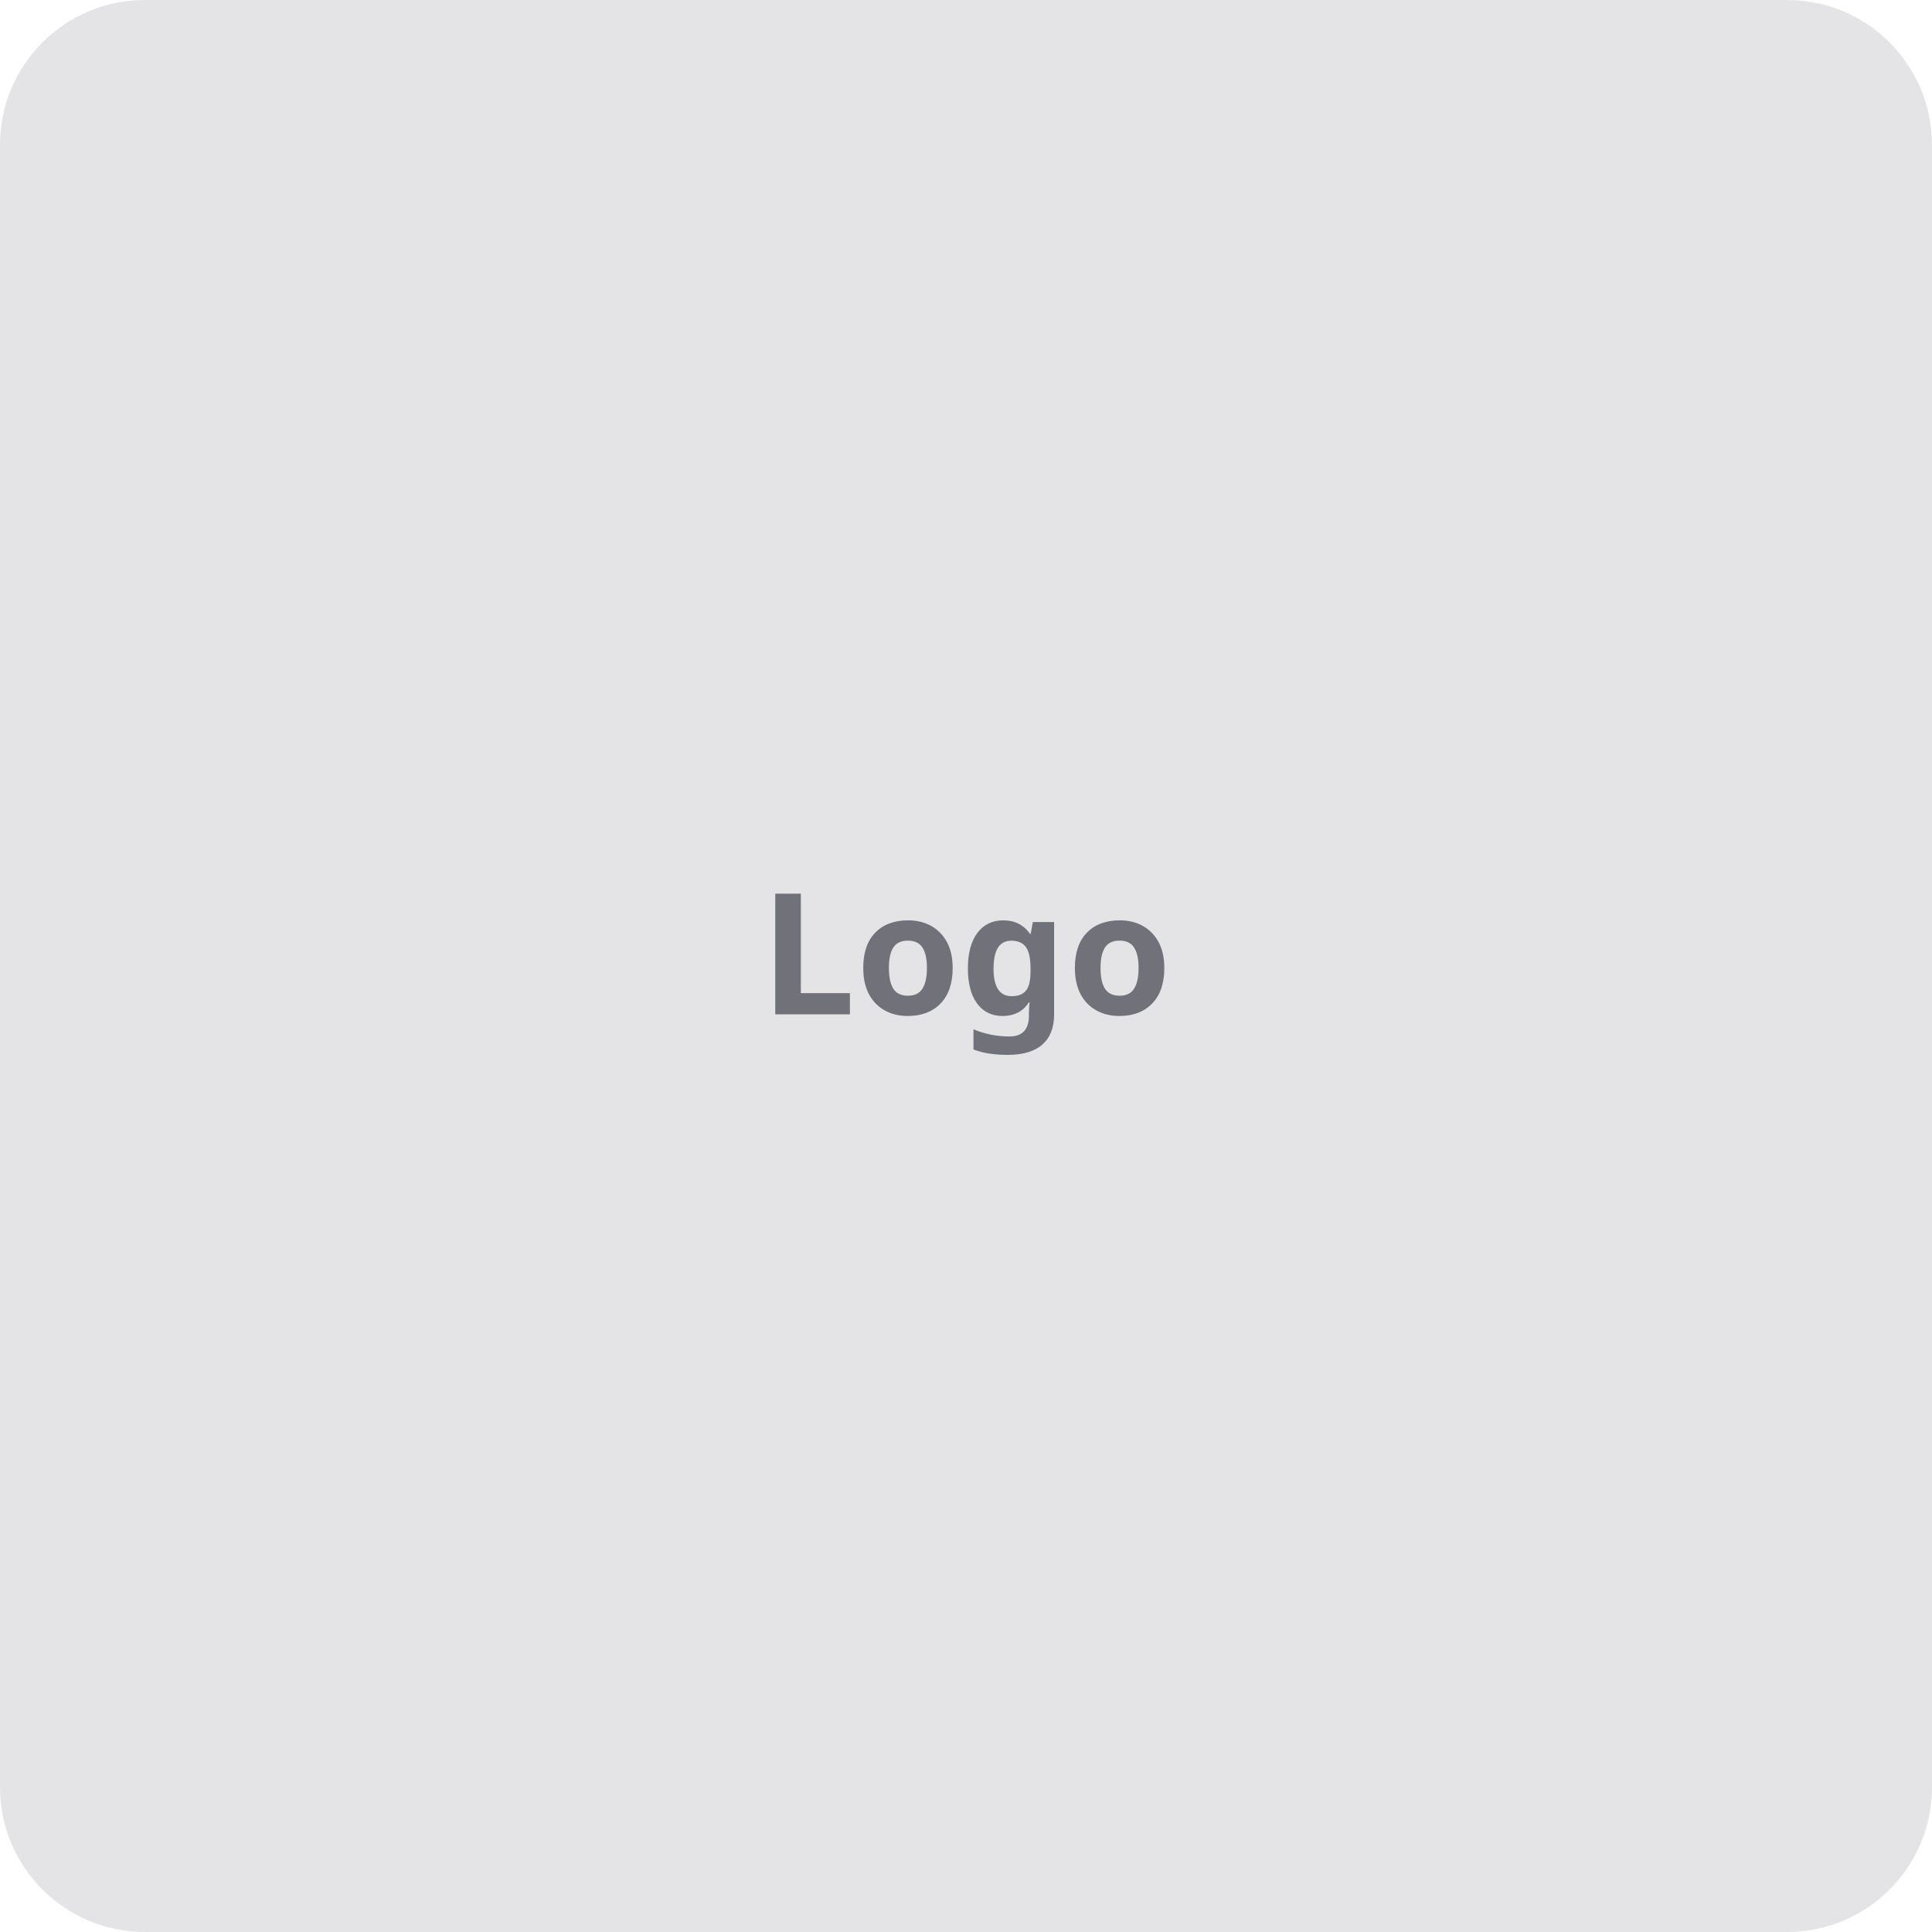
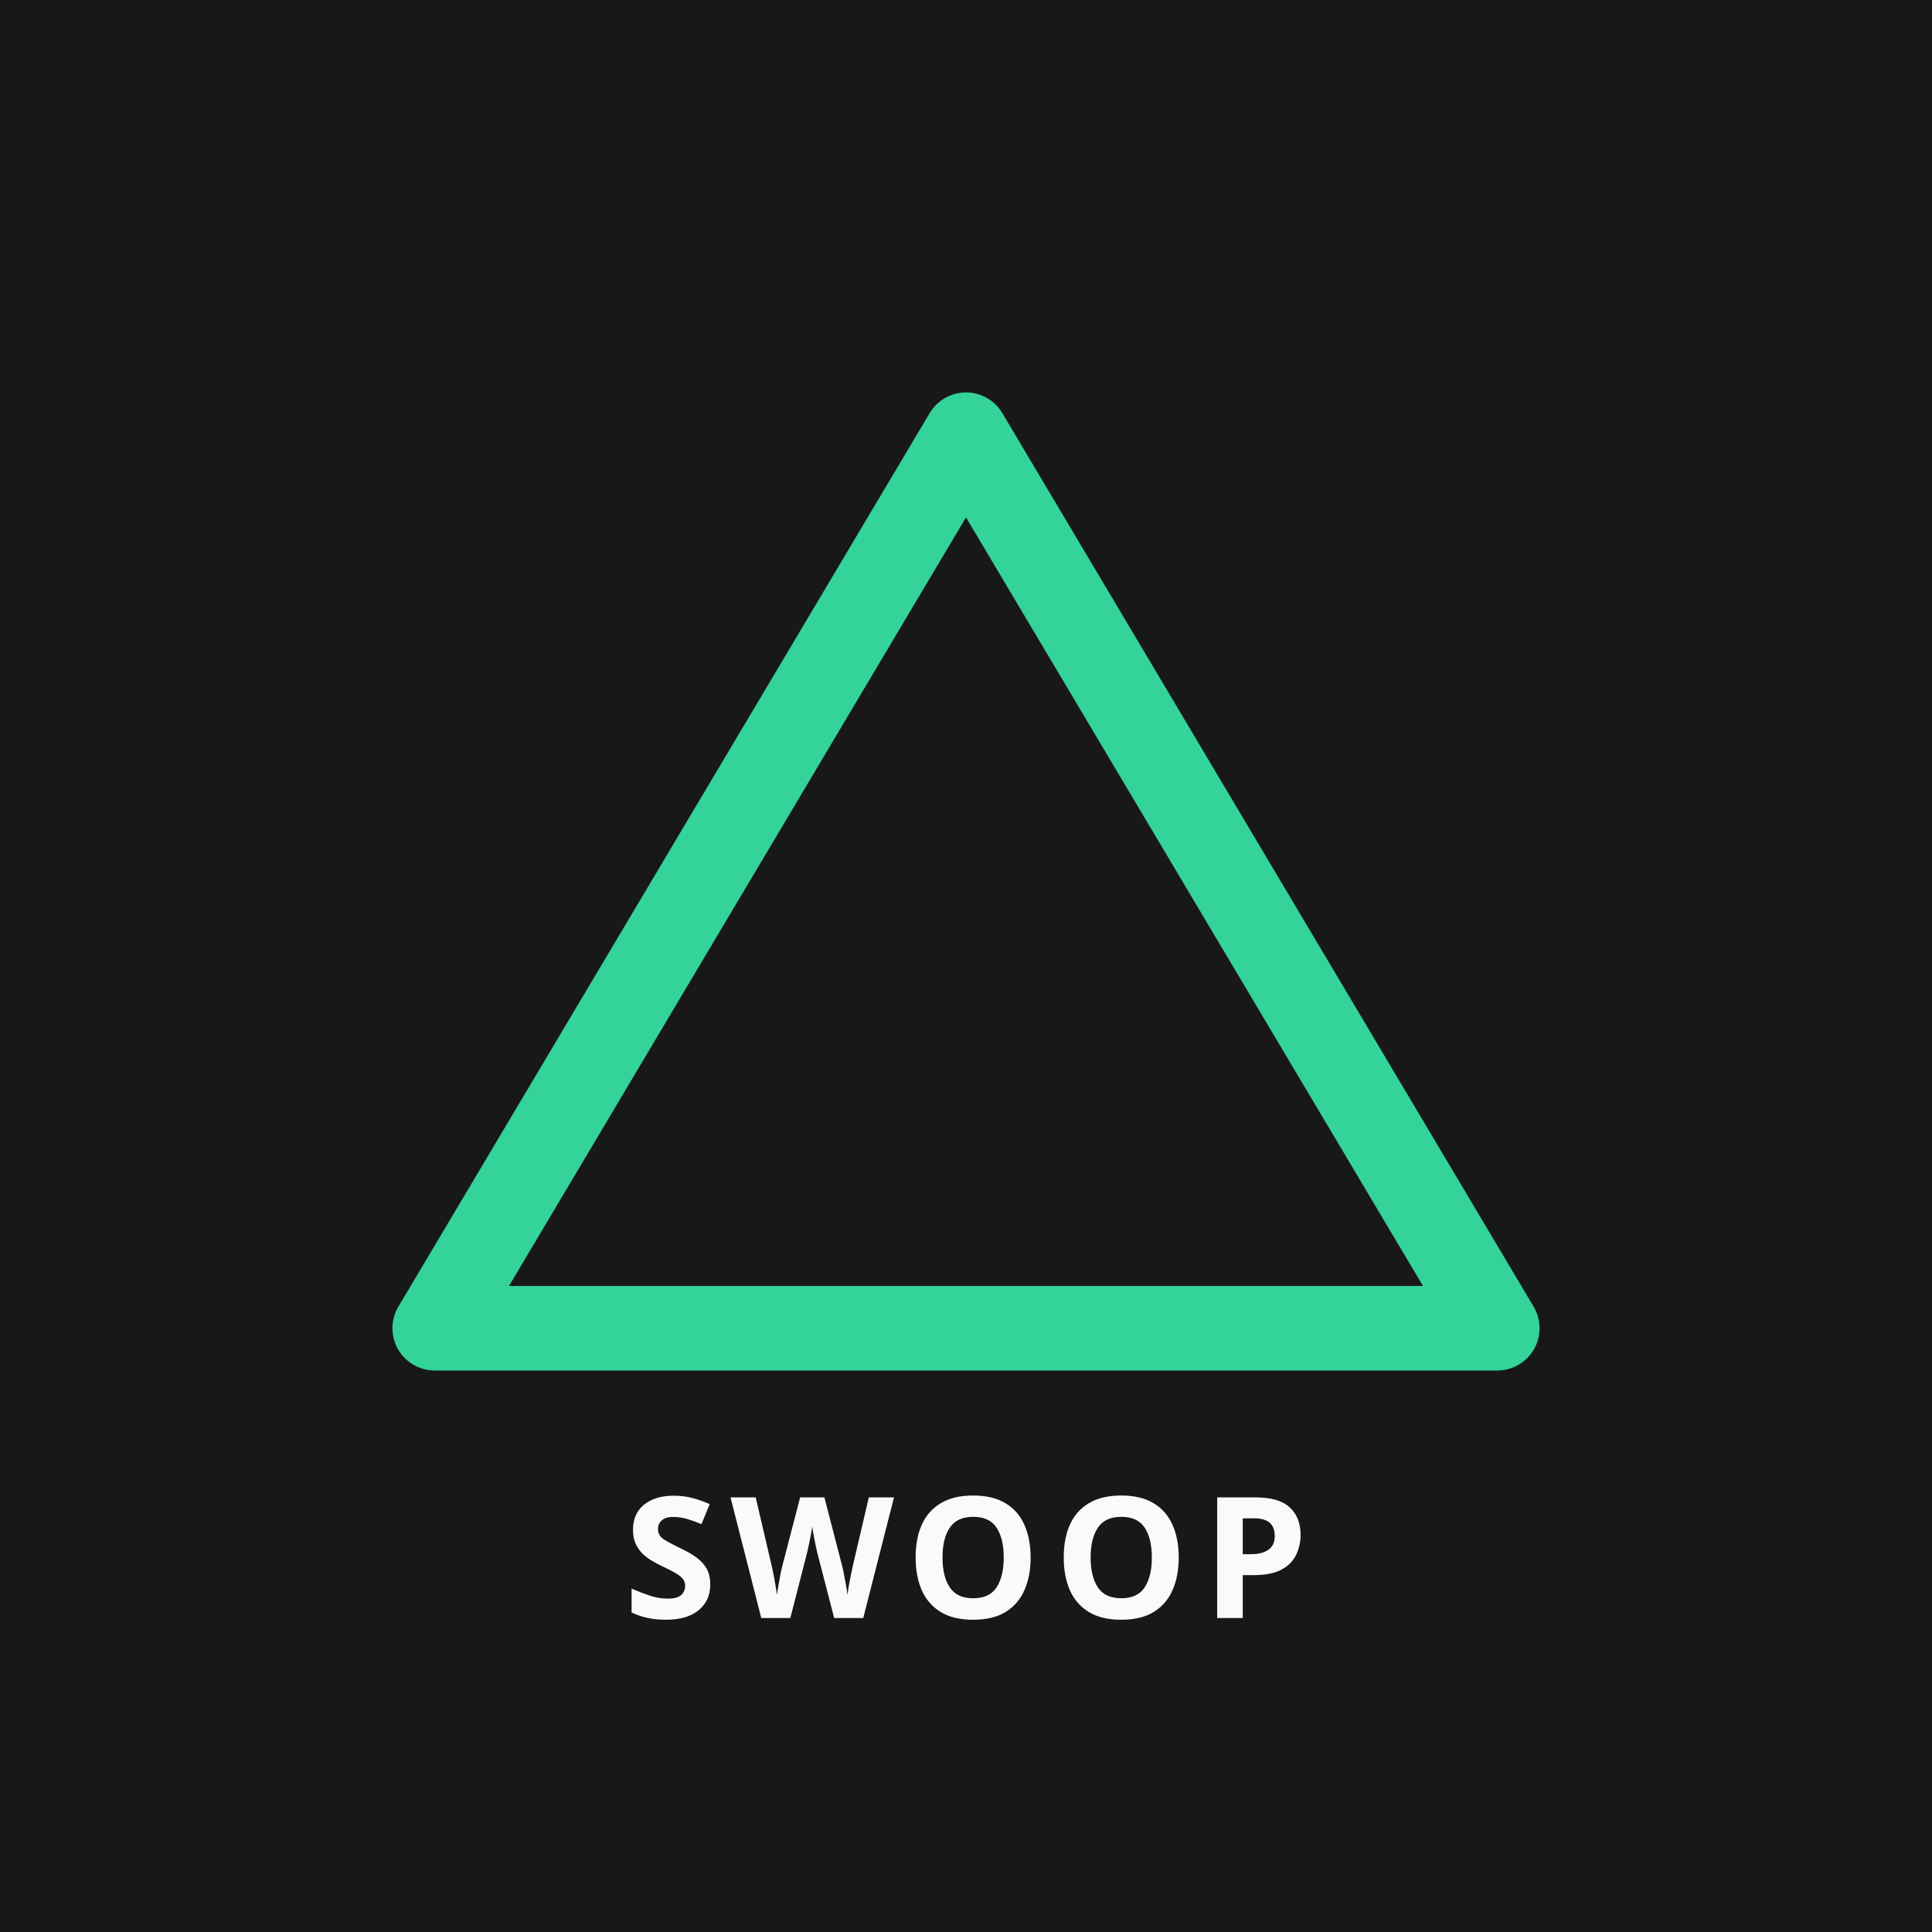
<svg xmlns="http://www.w3.org/2000/svg" width="320" height="320" viewBox="0 0 320 320">
-   <rect width="320" height="320" rx="24" fill="#e4e4e7" />
-   <text x="160" y="168" text-anchor="middle" font-family="system-ui,sans-serif" font-size="28" font-weight="600" fill="#71717a">Logo</text>
+   <rect width="320" height="320" fill="#18181b" />
+   <path d="M72 220 L160 72 L248 220 Z" fill="none" stroke="#34d399" stroke-width="14" stroke-linejoin="round" />
+   <text x="160" y="268" text-anchor="middle" font-family="system-ui,sans-serif" font-size="28" font-weight="700" fill="#fafafa" letter-spacing="0.08em">SWOOP</text>
</svg>
